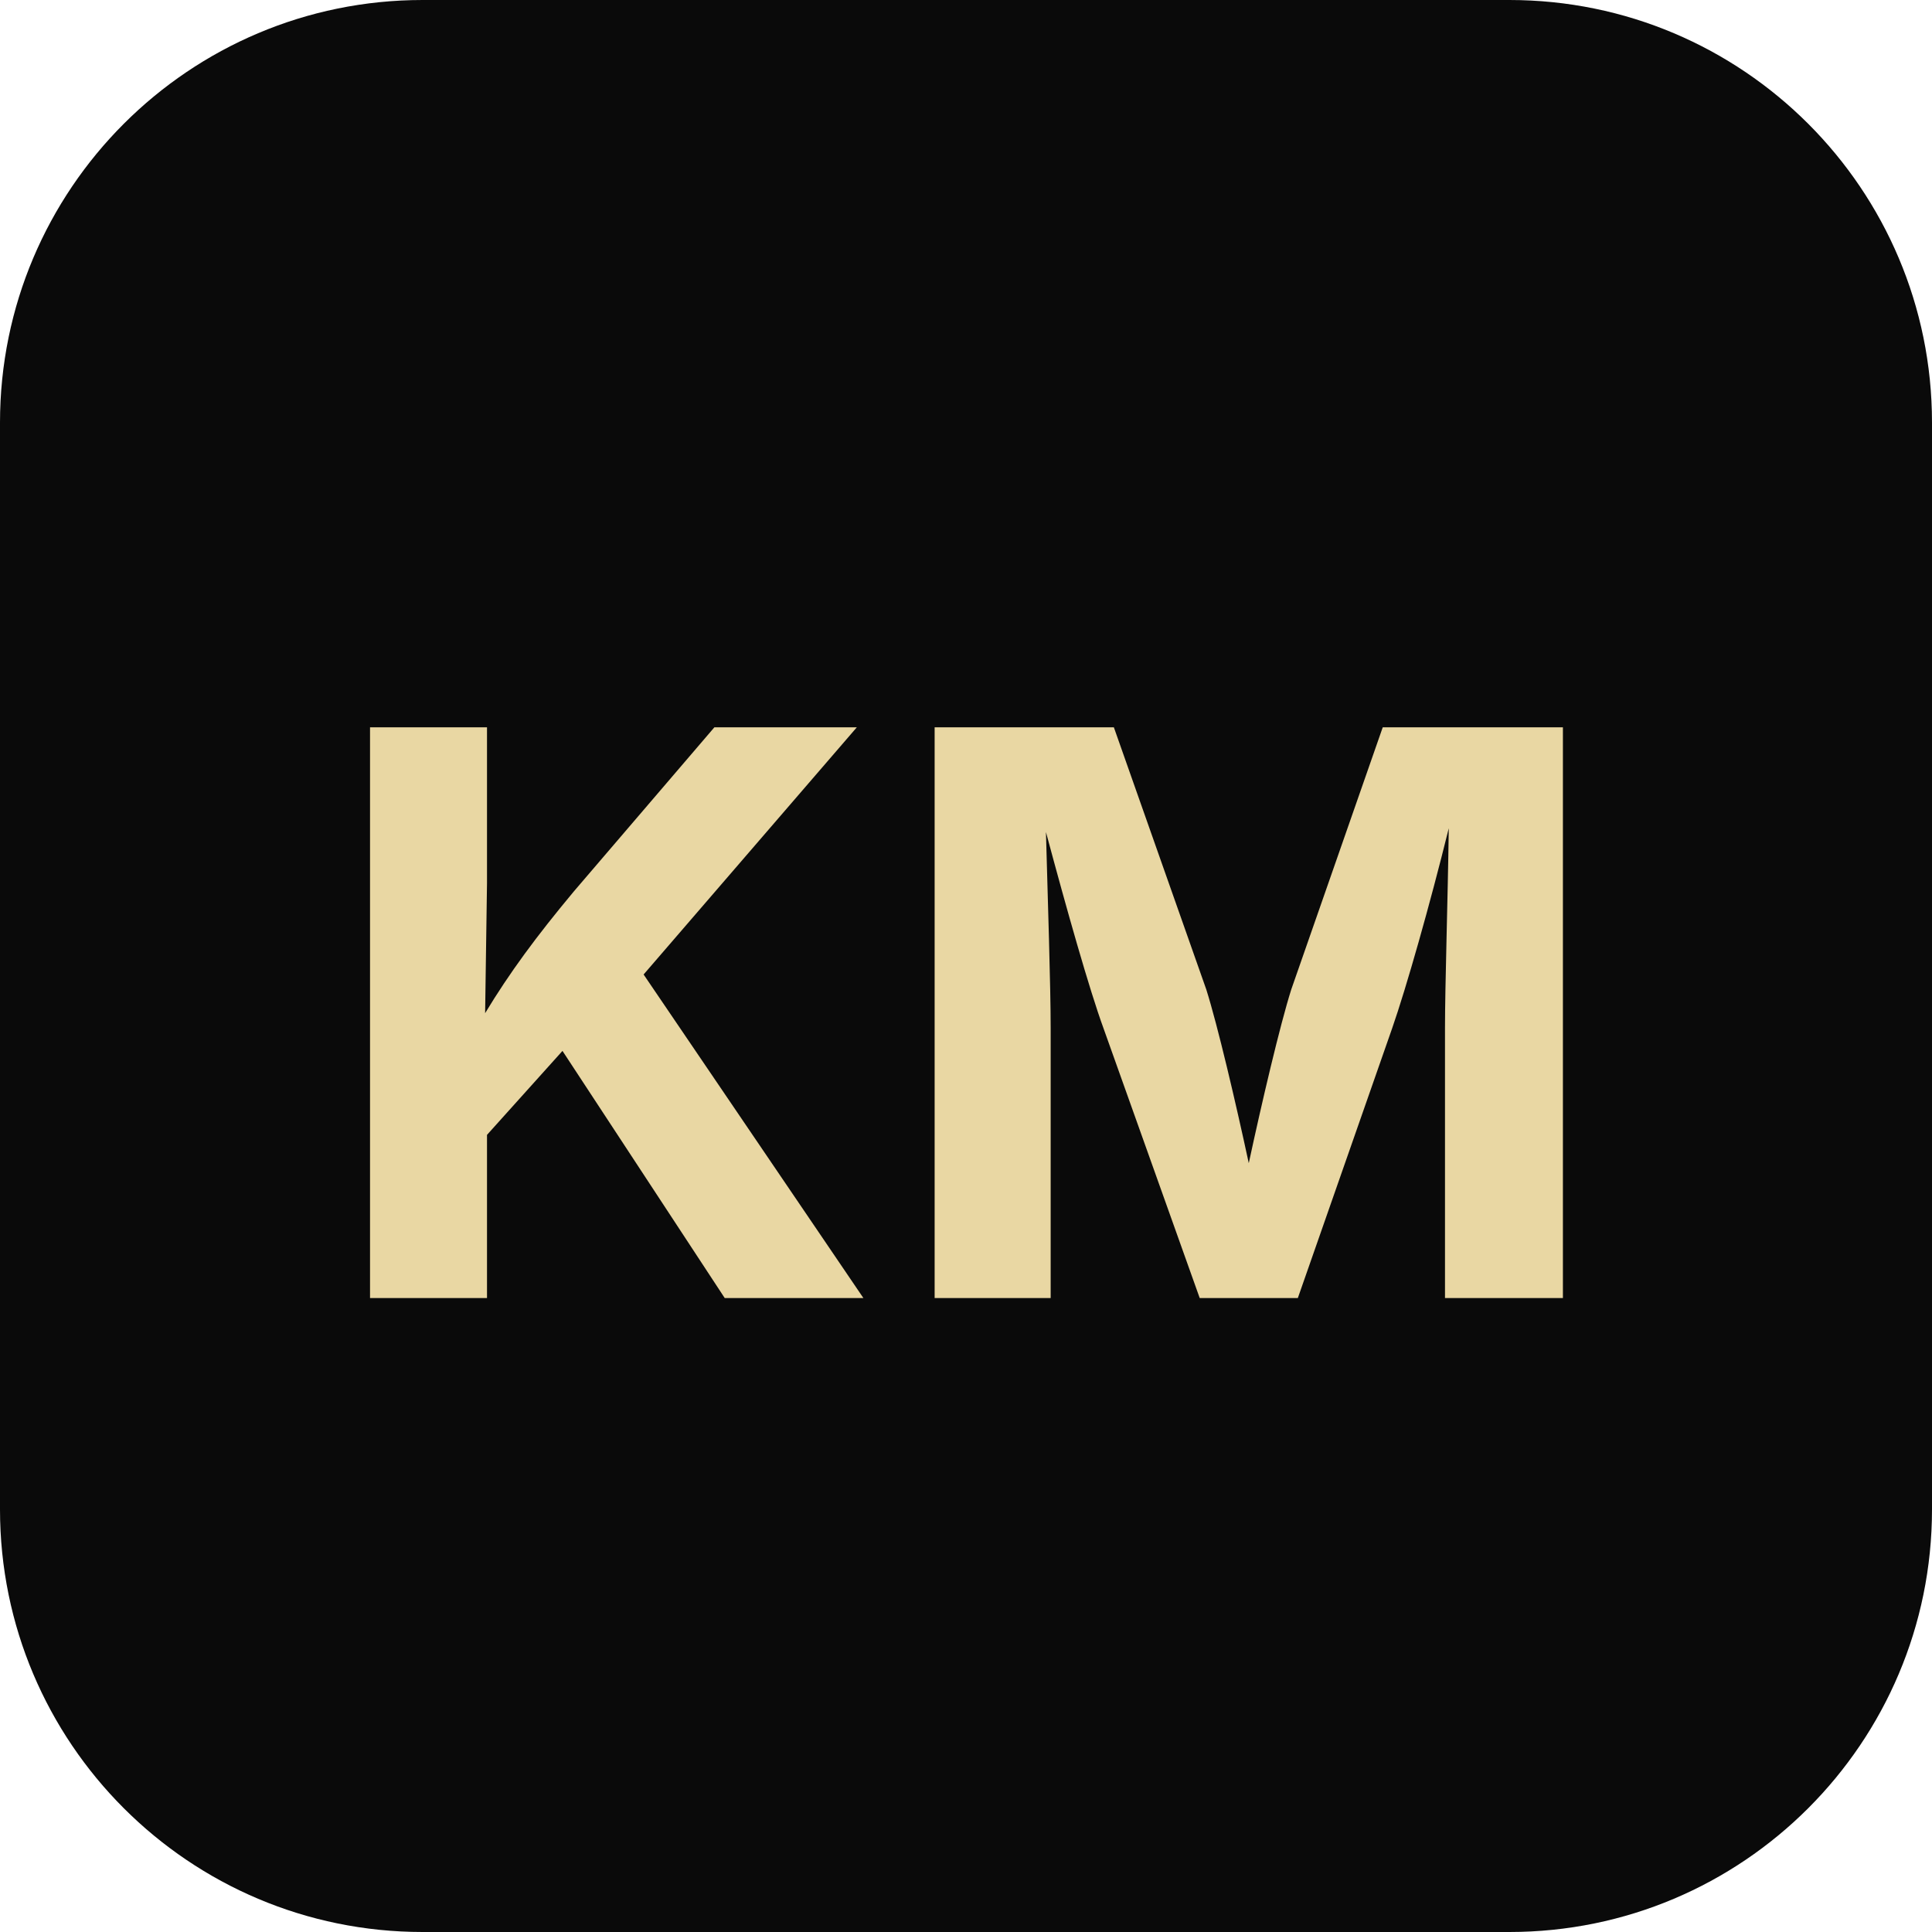
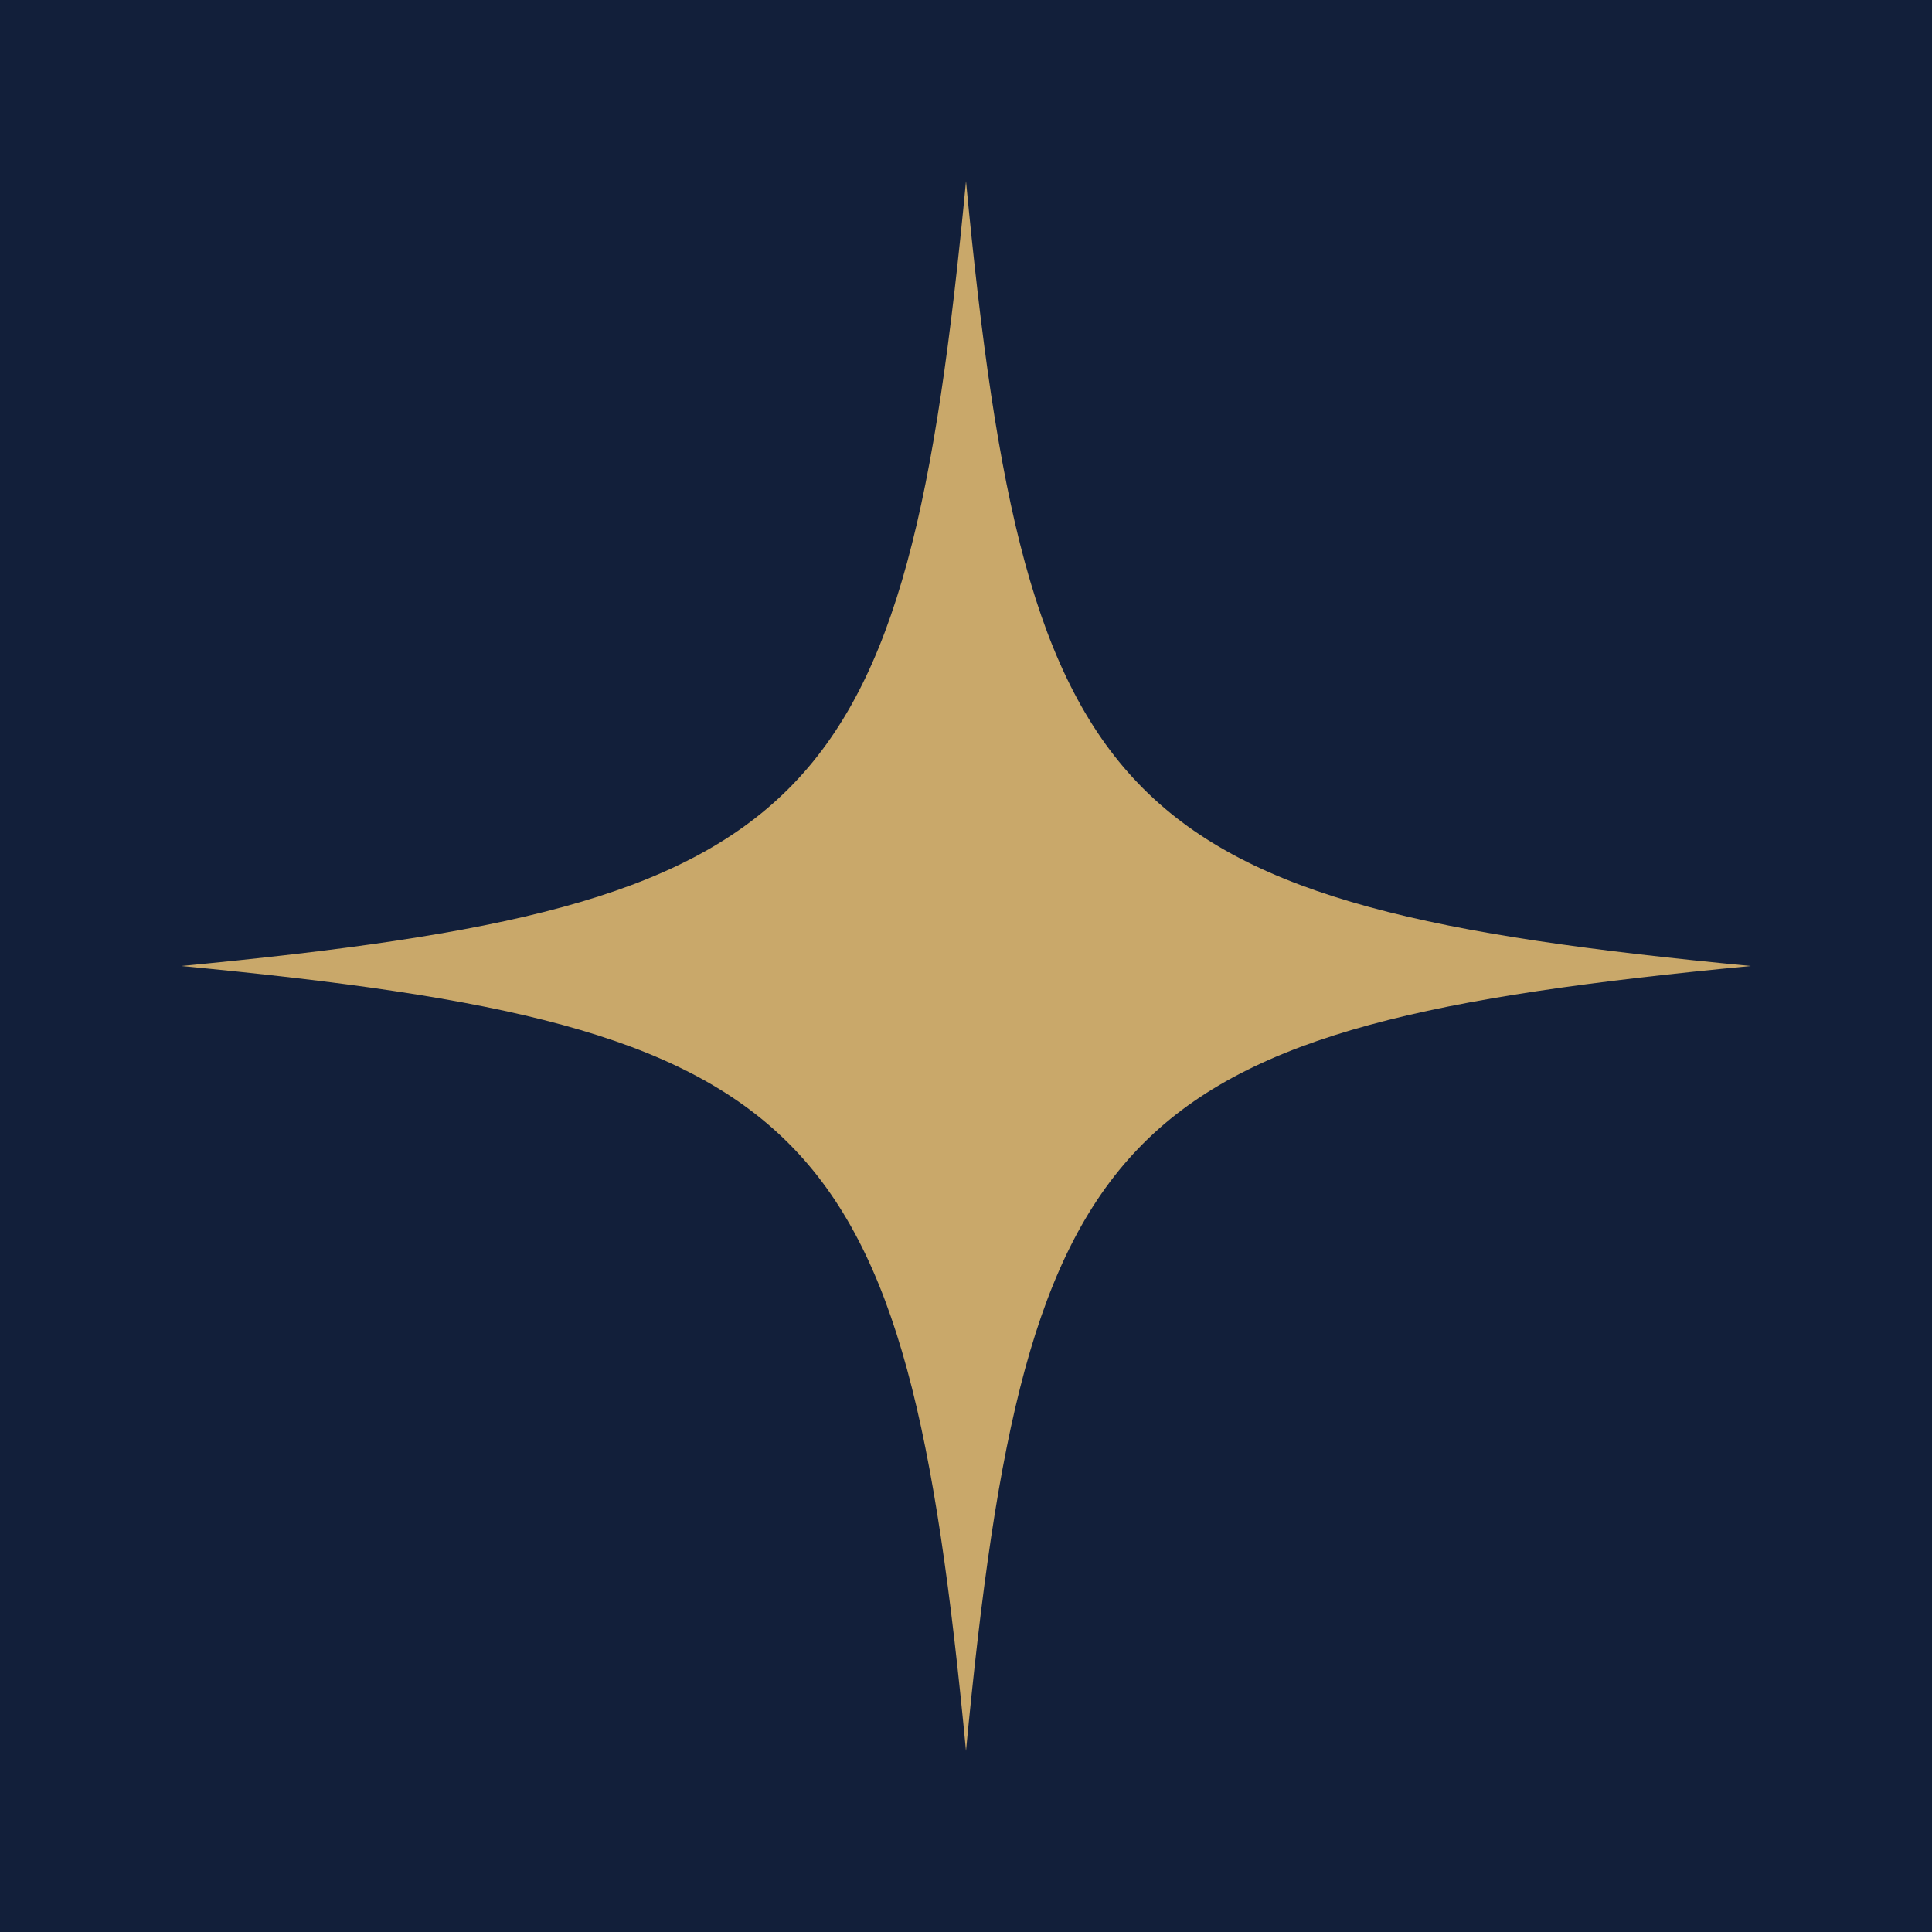
<svg xmlns="http://www.w3.org/2000/svg" viewBox="0 0 32 32">
-   <rect width="32" height="32" rx="7" fill="#0a0a0a" />
-   <text x="16" y="21.5" font-family="Archivo,Inter,system-ui,sans-serif" font-size="13" font-weight="700" fill="#e9d7a3" text-anchor="middle">KM</text>
+   <rect width="32" height="32" fill="#121f3a" />
+   <path d="M16 3 C17 13.5 18.5 15 29 16 C18.5 17 17 18.5 16 29 C15 18.5 13.5 17 3 16 C13.5 15 15 13.5 16 3 Z" fill="#c9a86a" />
</svg>
